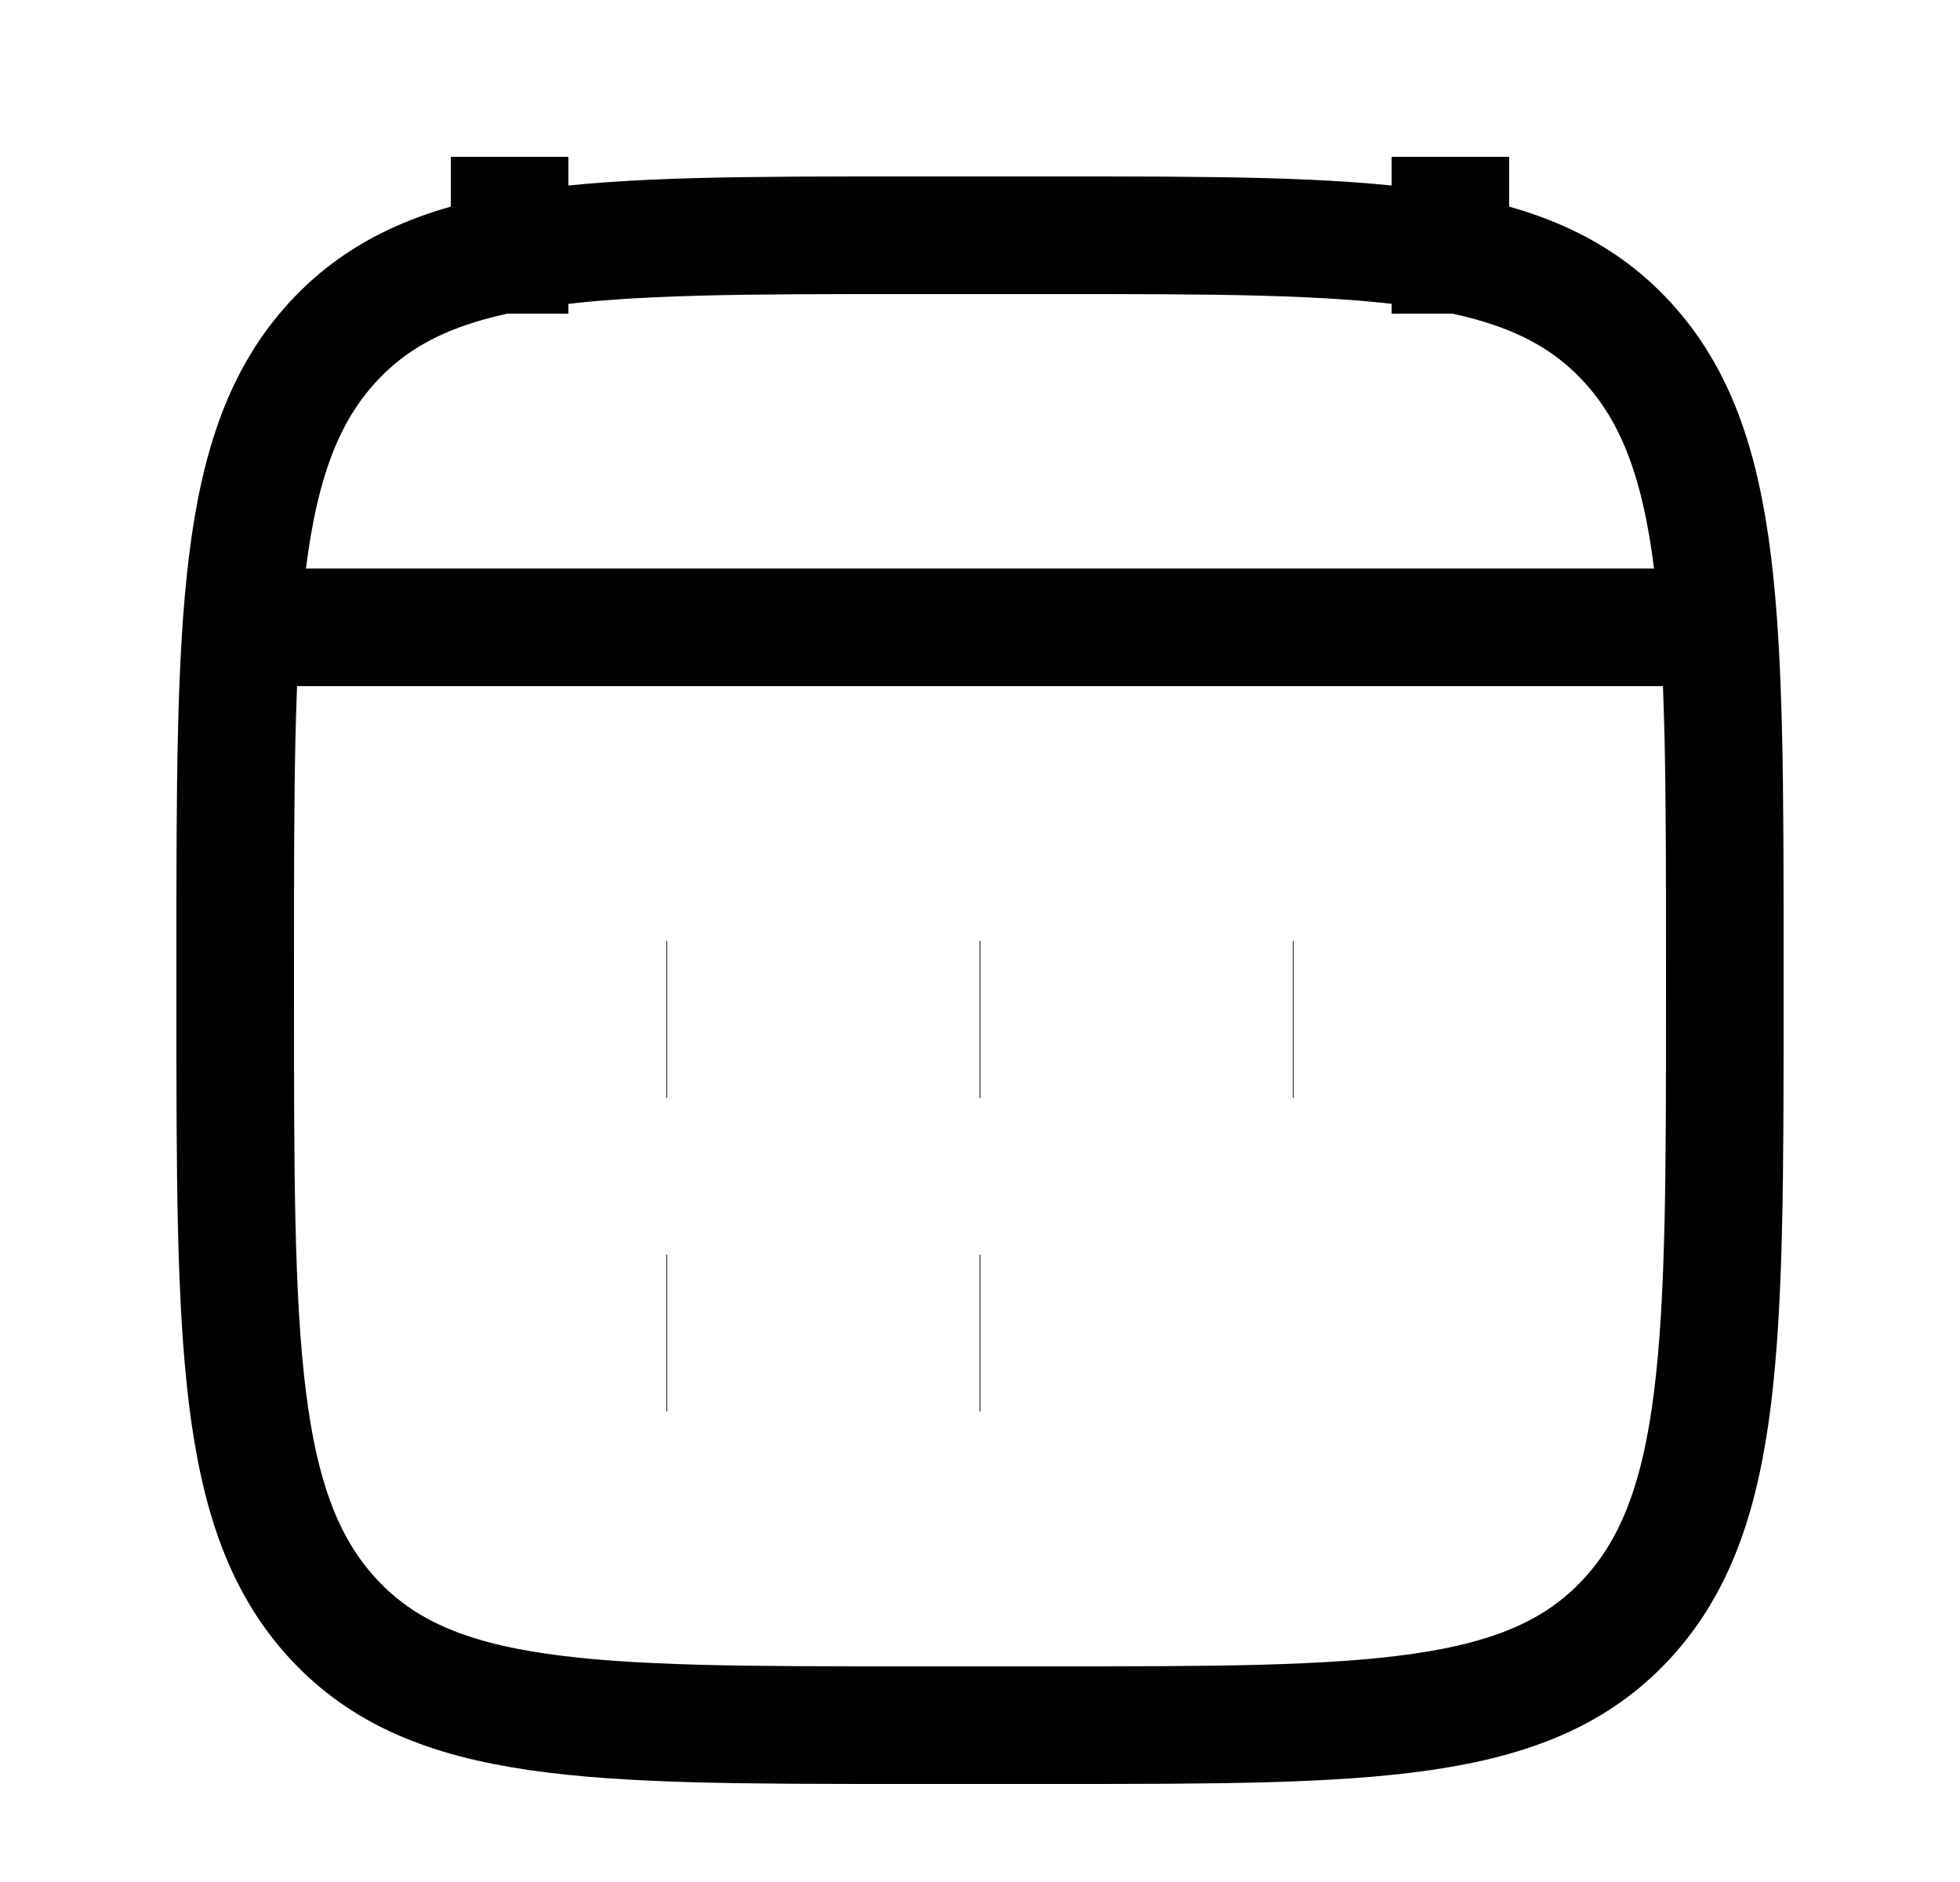
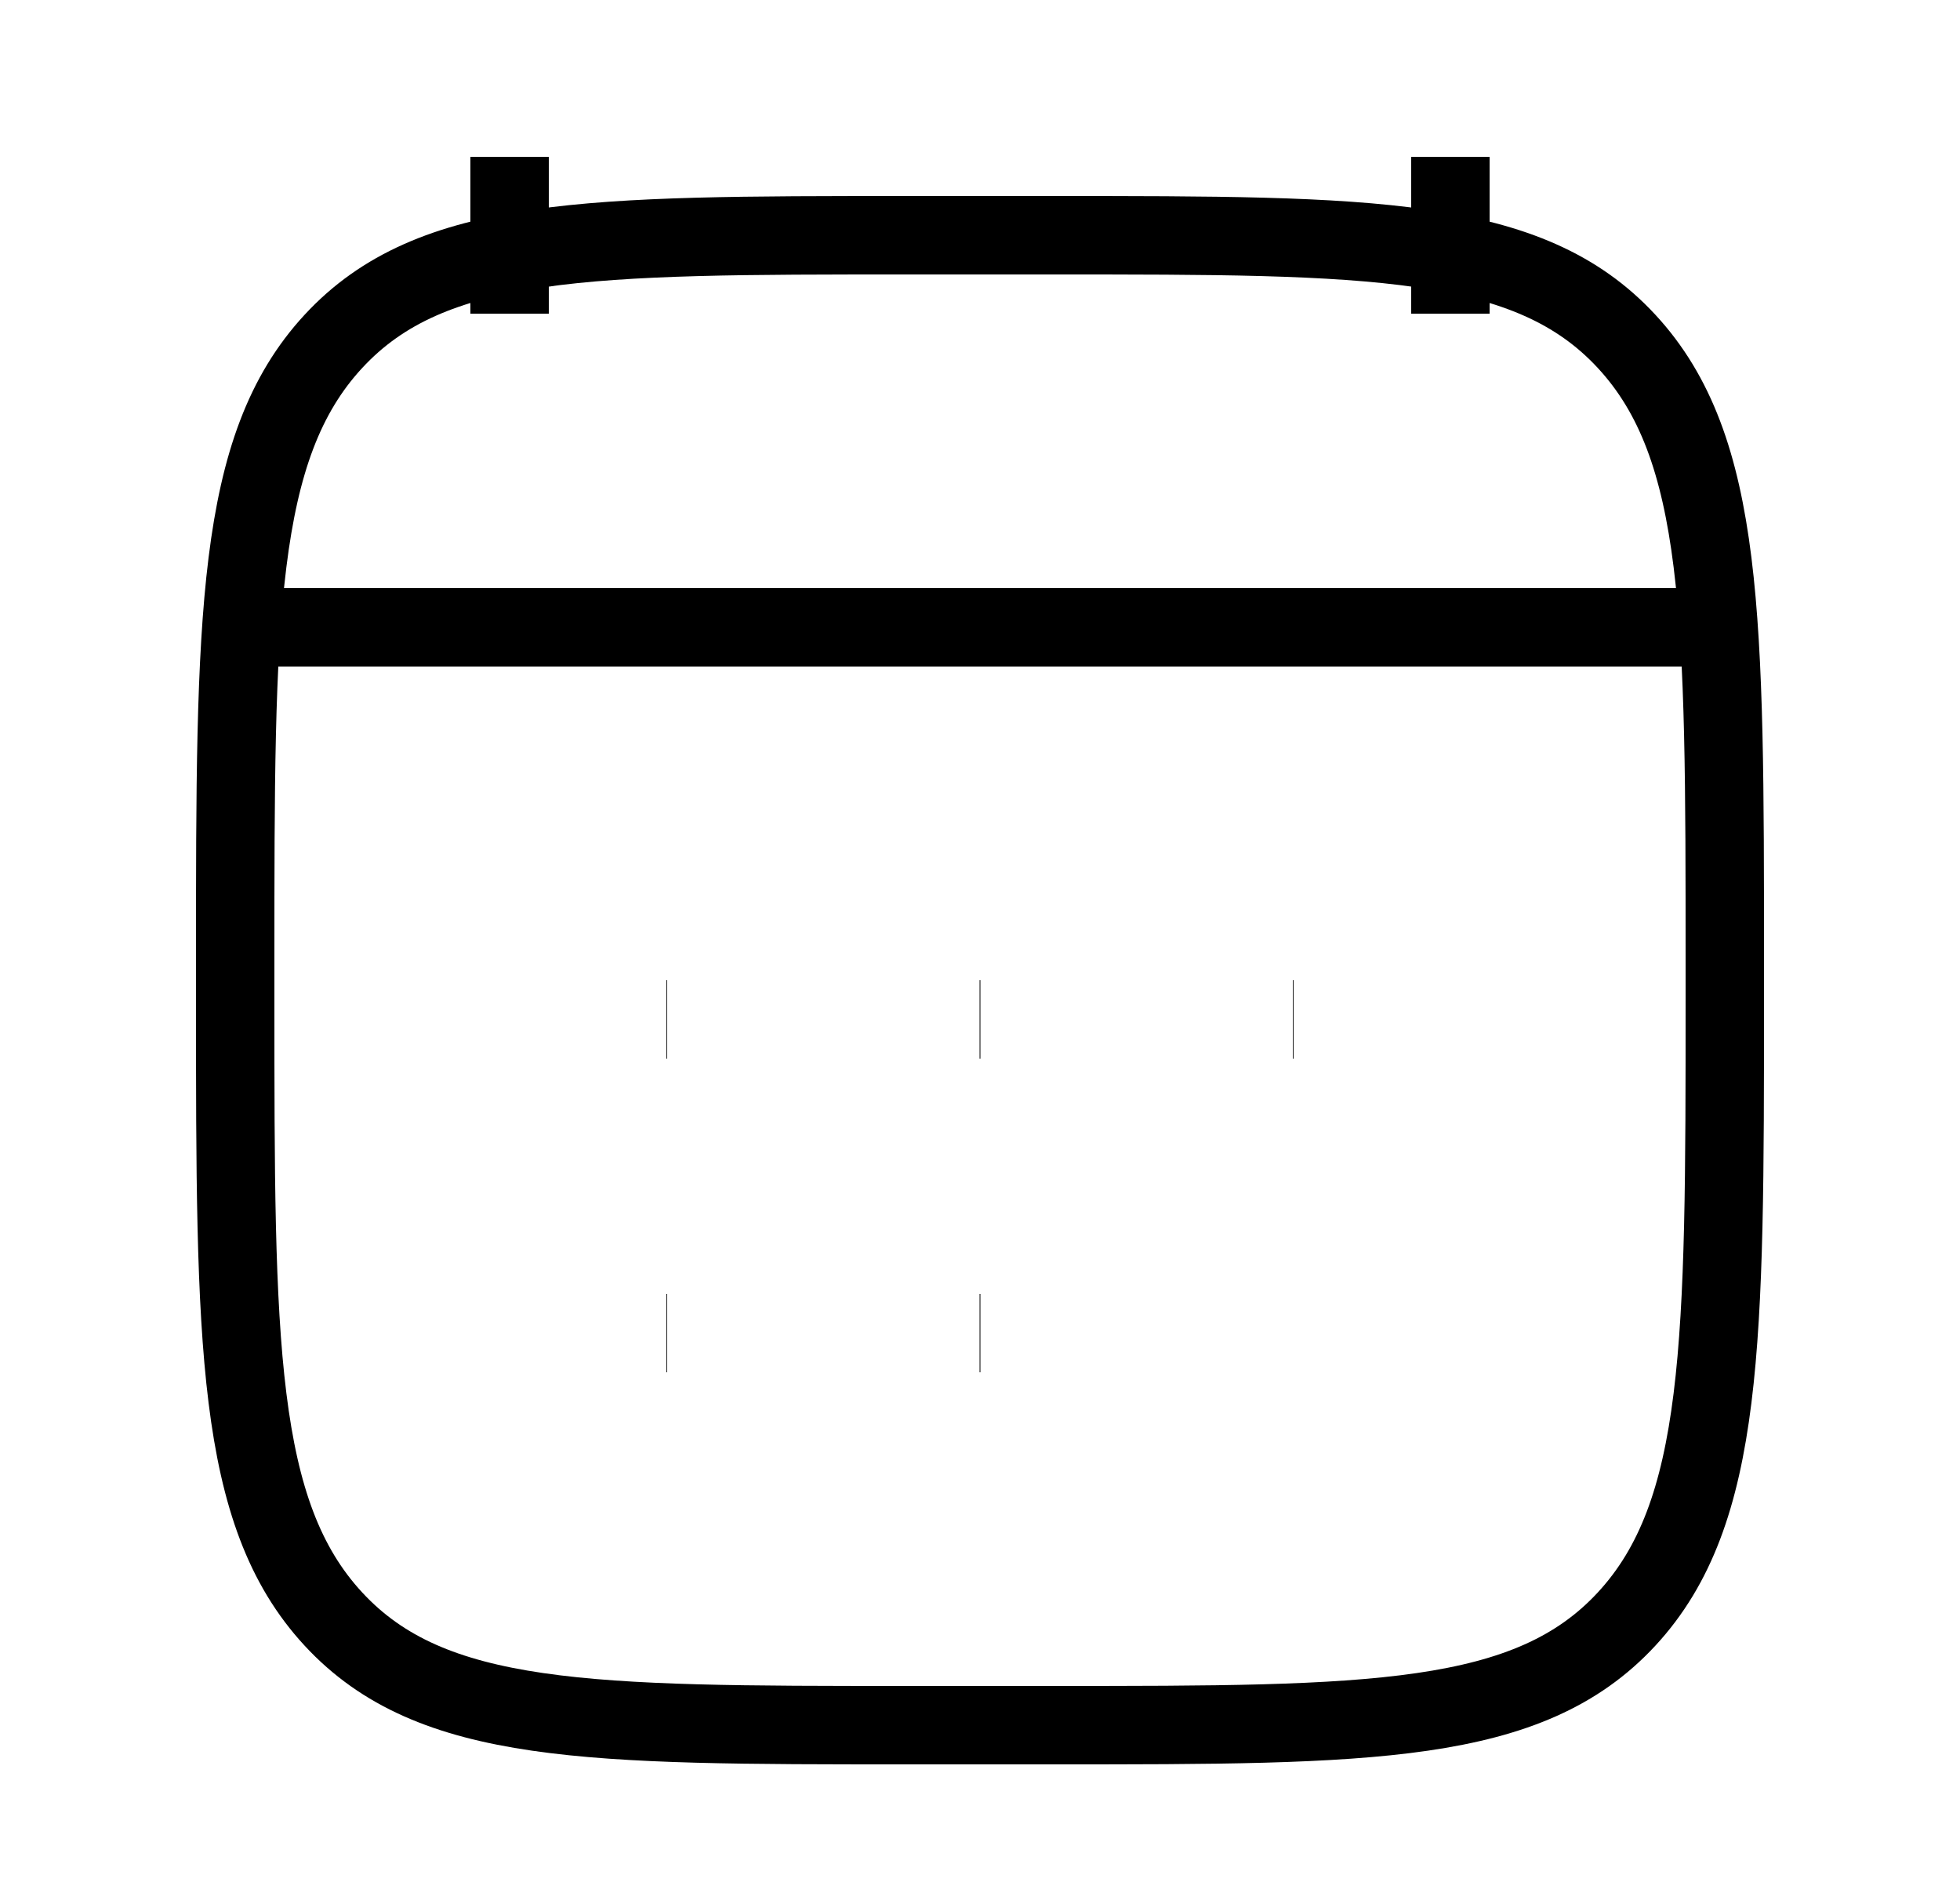
<svg xmlns="http://www.w3.org/2000/svg" width="25" height="24" viewBox="0 0 25 24" fill="none">
-   <path d="M18.5 2V4M6.5 2V4" stroke="black" stroke-width="1.5" strokeLinecap="round" stroke-linejoin="round" />
-   <path d="M12.495 13H12.505M12.495 17H12.505M16.491 13H16.5M8.5 13H8.509M8.5 17H8.509" stroke="black" stroke-width="2" strokeLinecap="round" stroke-linejoin="round" />
-   <path d="M4 8H21" stroke="black" stroke-width="1.5" strokeLinecap="round" stroke-linejoin="round" />
-   <path d="M3 12.243C3 7.886 3 5.707 4.252 4.354C5.504 3 7.519 3 11.55 3H13.45C17.48 3 19.496 3 20.748 4.354C22 5.707 22 7.886 22 12.243V12.757C22 17.114 22 19.293 20.748 20.646C19.496 22 17.48 22 13.45 22H11.55C7.519 22 5.504 22 4.252 20.646C3 19.293 3 17.114 3 12.757V12.243Z" stroke="black" stroke-width="1.5" strokeLinecap="round" stroke-linejoin="round" />
-   <path d="M3.5 8H21.5" stroke="black" stroke-width="1.5" strokeLinecap="round" stroke-linejoin="round" />
+   <path d="M18.5 2V4M6.5 2V4" stroke="black" strokeWidth="1.5" strokeLinecap="round" stroke-linejoin="round" />
+   <path d="M12.495 13H12.505M12.495 17H12.505M16.491 13H16.5M8.5 13H8.509M8.5 17H8.509" stroke="black" strokeWidth="2" strokeLinecap="round" stroke-linejoin="round" />
+   <path d="M4 8H21" stroke="black" strokeWidth="1.5" strokeLinecap="round" stroke-linejoin="round" />
+   <path d="M3 12.243C3 7.886 3 5.707 4.252 4.354C5.504 3 7.519 3 11.55 3H13.45C17.48 3 19.496 3 20.748 4.354C22 5.707 22 7.886 22 12.243V12.757C22 17.114 22 19.293 20.748 20.646C19.496 22 17.48 22 13.45 22H11.55C7.519 22 5.504 22 4.252 20.646C3 19.293 3 17.114 3 12.757V12.243Z" stroke="black" strokeWidth="1.5" strokeLinecap="round" stroke-linejoin="round" />
+   <path d="M3.5 8H21.5" stroke="black" strokeWidth="1.5" strokeLinecap="round" stroke-linejoin="round" />
</svg>
